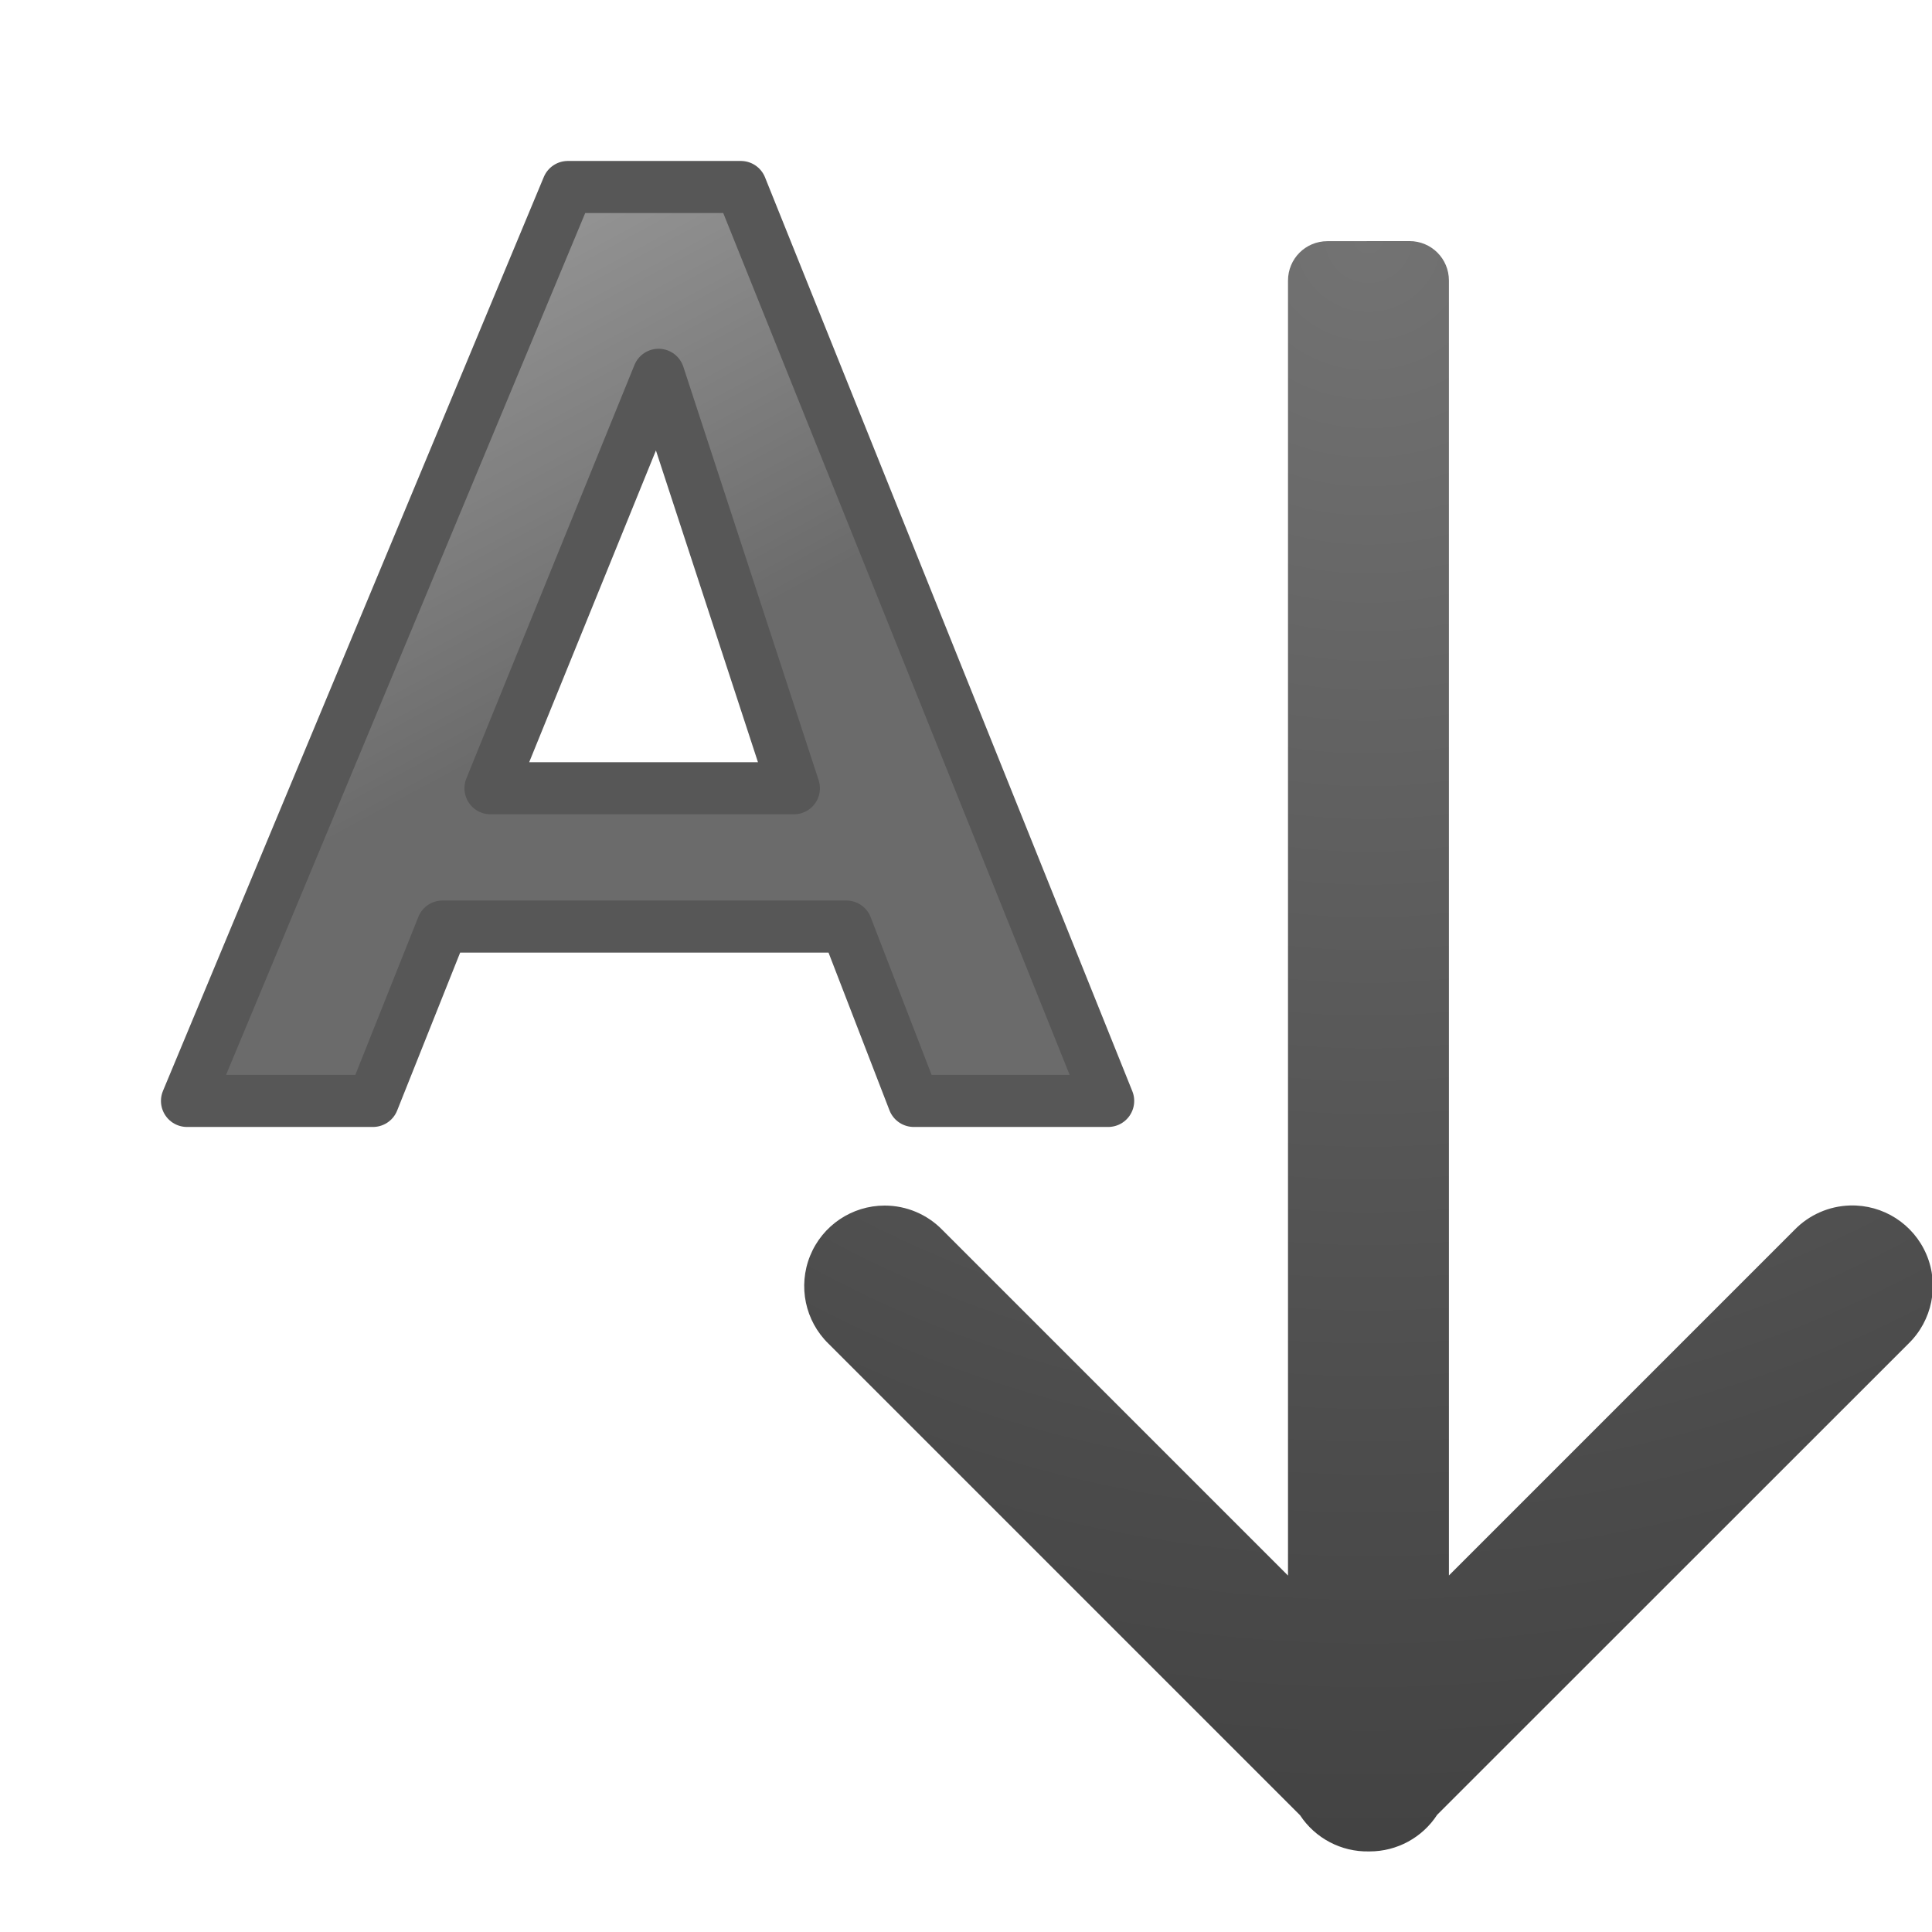
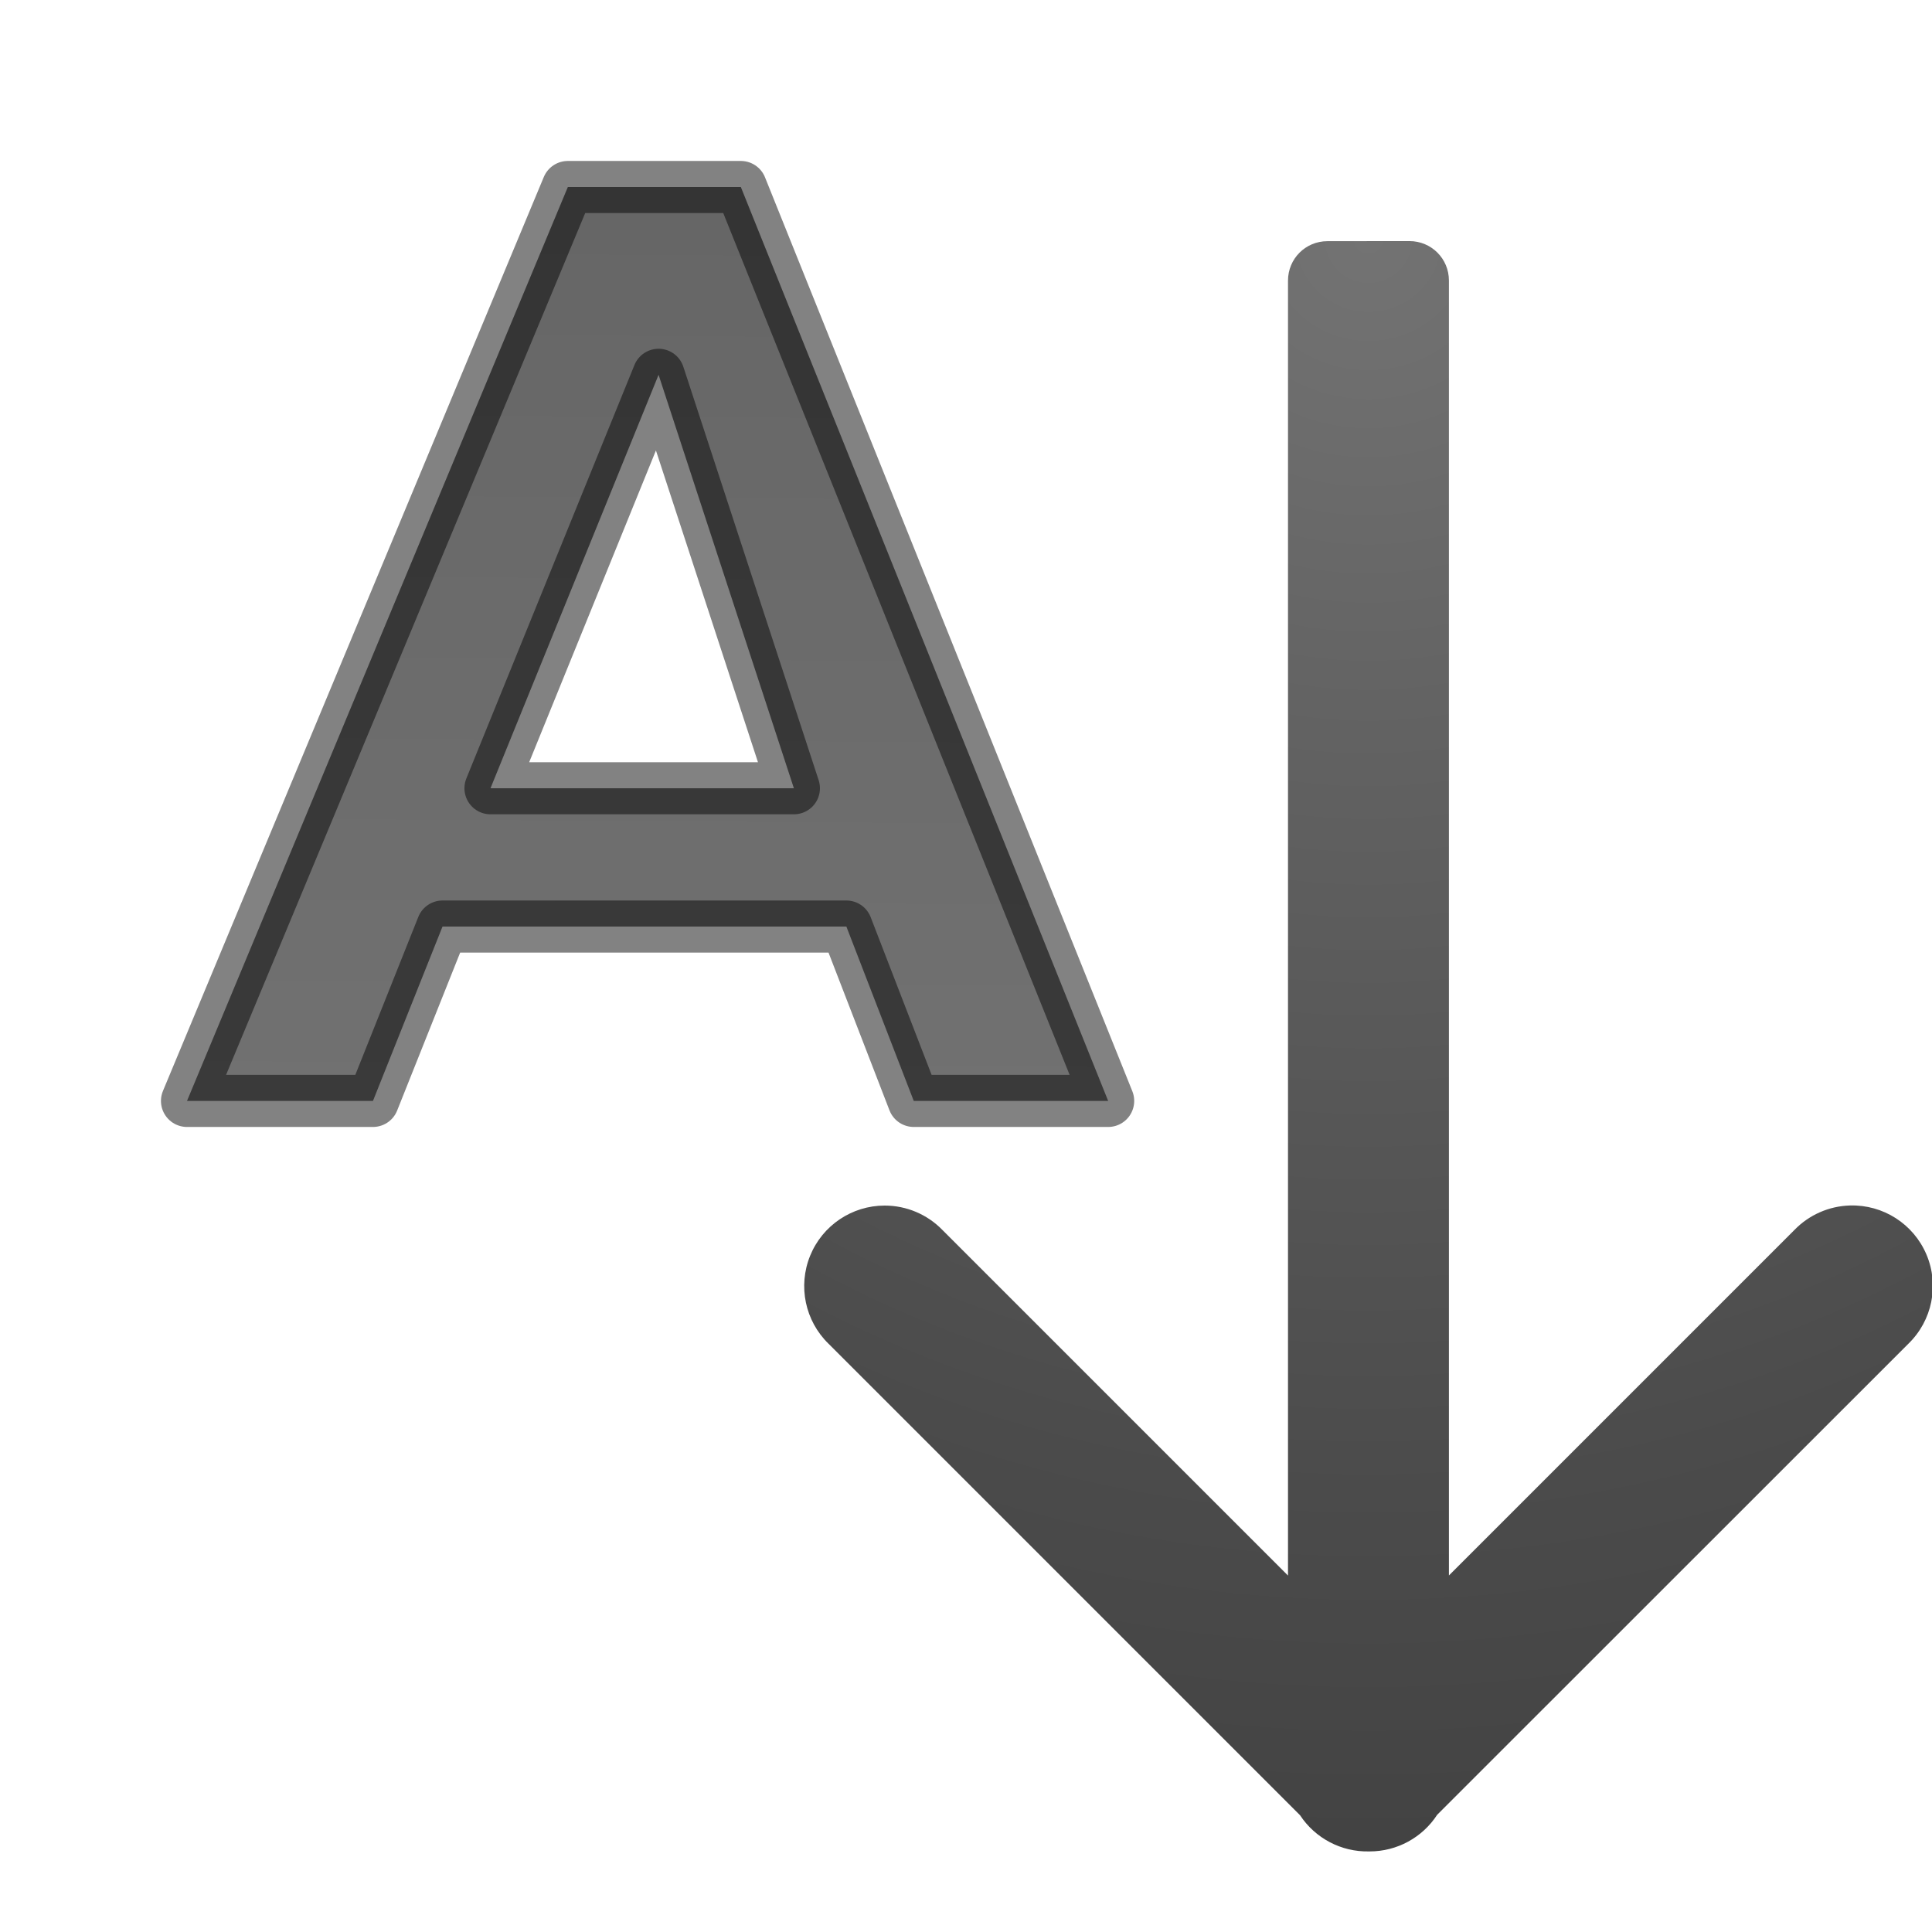
<svg xmlns="http://www.w3.org/2000/svg" height="24" width="24">
-   <linearGradient id="a" gradientTransform="matrix(.3327318 0 0 .3063824 .443064 -1.372986)" gradientUnits="userSpaceOnUse" x1="23.306" x2="14.389" y1="24.844" y2="9.59">
-     <stop offset="0" stop-color="#1f1f1f" />
-     <stop offset="1" stop-color="#5c5c5c" />
+   <linearGradient id="a" gradientTransform="matrix(-1.81092 0 0 -2.56547 10.52081 -5.132508)" gradientUnits="userSpaceOnUse" x1="7.186" x2="7.074" y1="-7.322" y2="16.576">
+     <stop offset="0" stop-color="#737373" />
+     <stop offset=".262" stop-color="#636363" />
+     <stop offset=".705" stop-color="#4b4b4b" />
+     <stop offset="1" stop-color="#3f3f3f" />
  </linearGradient>
  <radialGradient id="b" cx="7" cy="4.992" gradientTransform="matrix(.00000003 3.138451 -3.138451 .00000003 32.66788 -20.97328)" gradientUnits="userSpaceOnUse" r="7.01">
    <stop offset="0" stop-color="#737373" />
    <stop offset=".262" stop-color="#636363" />
    <stop offset=".705" stop-color="#4b4b4b" />
    <stop offset="1" stop-color="#3f3f3f" />
  </radialGradient>
  <g transform="translate(0 2)">
-     <path d="m10.514 9.51h-5.017l-.864 2.166h-2.31l4.731-11.353h2.149l4.563 11.353h-2.415zm-4.421-1.718h3.769l-1.681-5.136z" style="opacity:.66;stroke:#000;stroke-width:.647;stroke-linecap:round;stroke-linejoin:round;fill:url(#a)" />
+     <path d="m10.514 9.51h-5.017l-.864 2.166h-2.31l4.731-11.353h2.149l4.563 11.353h-2.415zm-4.421-1.718h3.769l-1.681-5.136z" style="stroke:#000;stroke-width:.647;stroke-linecap:round;stroke-linejoin:round;stroke-opacity:.49;fill:url(#a)" />
    <path d="m16.49.996c-.272 0-.49.218-.49.49v16.086l-4.293-4.293a1 1 0 0 0 -.717-.303 1 1 0 0 0 -.697 1.717l5.857 5.857a1 1 0 0 0 .855.449 1 1 0 0 0 .002 0 1 1 0 0 0 .002 0 1 1 0 0 0 .004 0 1 1 0 0 0 .84-.455l5.854-5.852a1 1 0 0 0 -.727-1.717 1 1 0 0 0 -.688.303l-4.293 4.293v-16.086c0-.272-.218-.49-.49-.49z" fill="url(#b)" />
  </g>
</svg>
